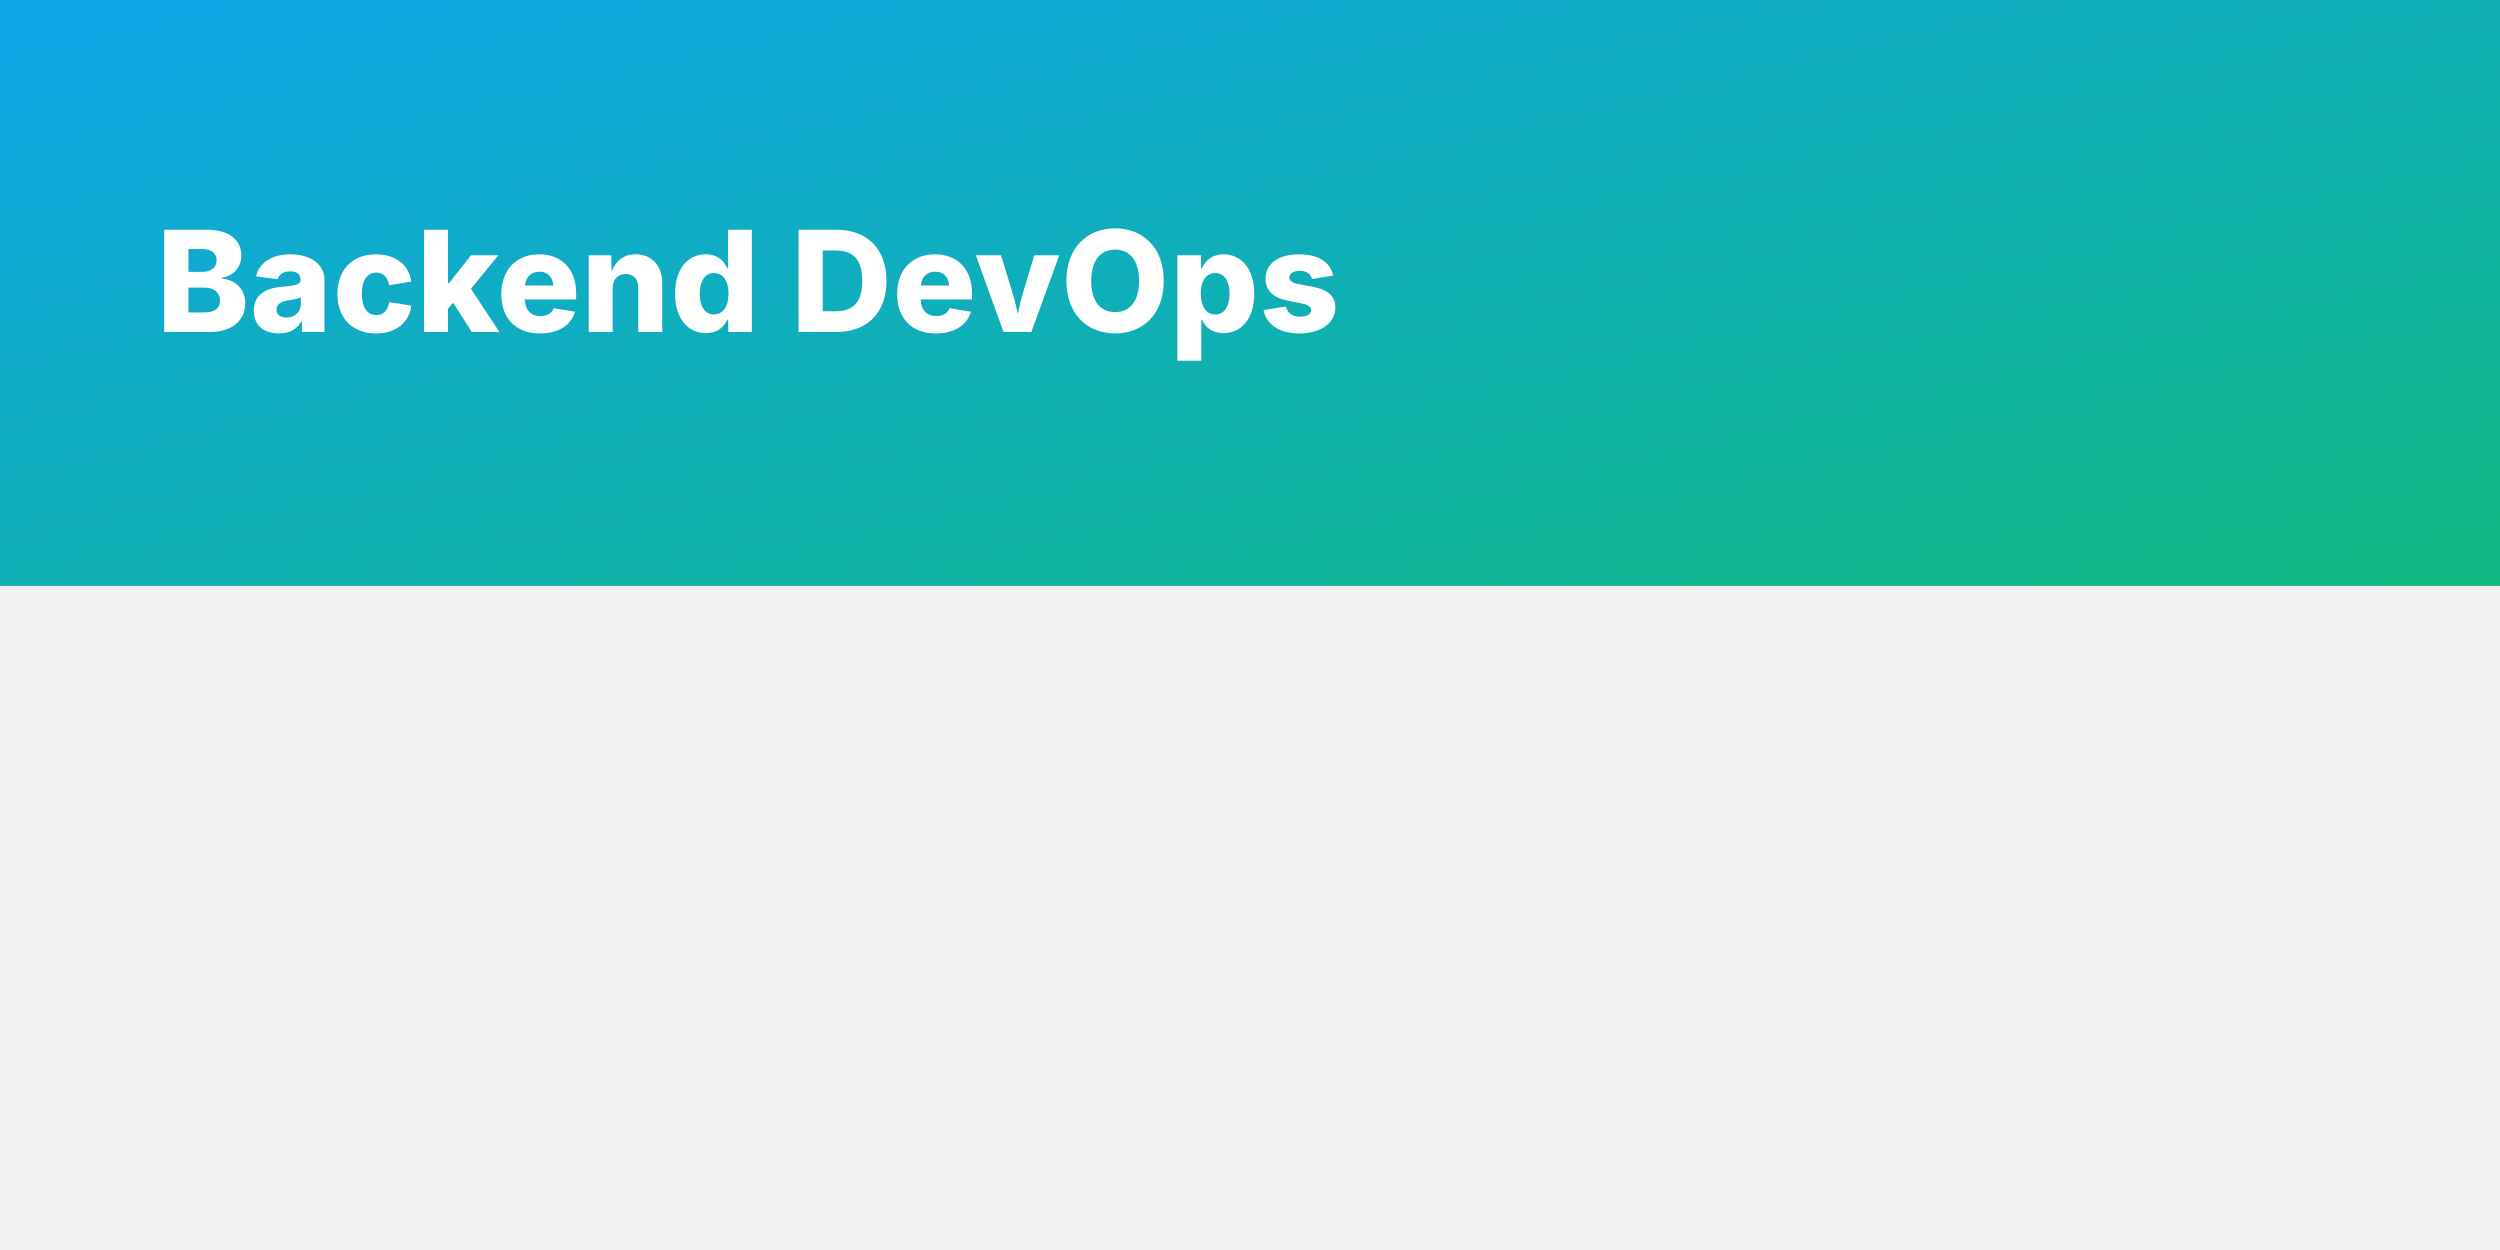
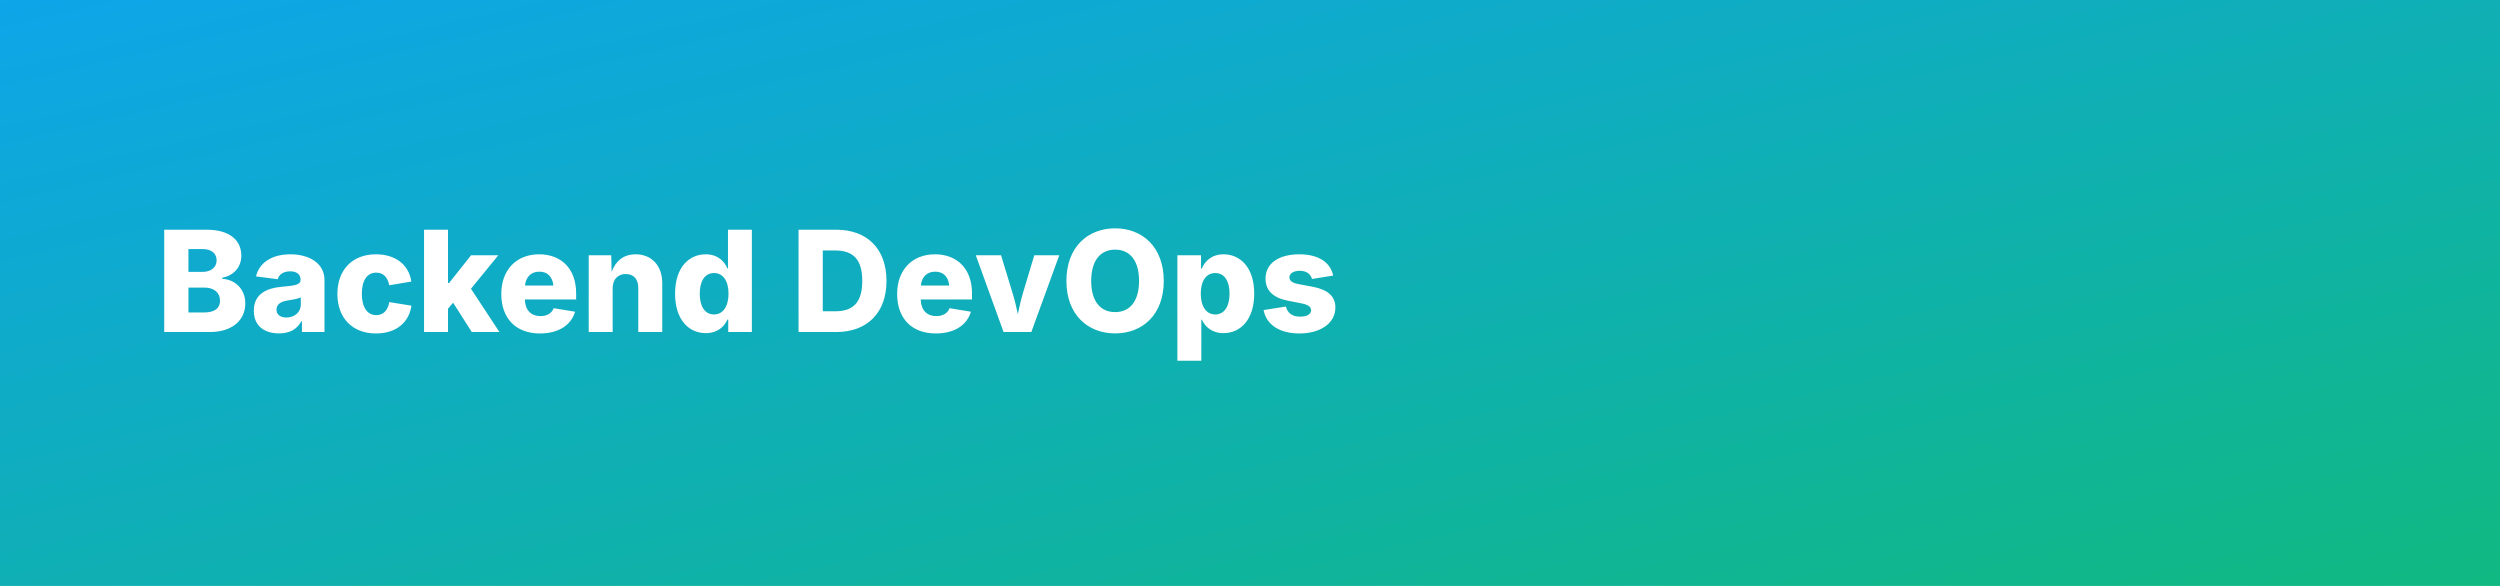
- <svg xmlns="http://www.w3.org/2000/svg" width="1280" height="640" viewBox="0 0 1280 640">
+ <svg xmlns="http://www.w3.org/2000/svg" width="1280" height="300" viewBox="0 0 1280 300">
  <defs>
    <linearGradient id="g" x1="0" y1="0" x2="1" y2="1">
      <stop offset="0%" stop-color="#0ea5e9" />
      <stop offset="100%" stop-color="#10b981" />
    </linearGradient>
  </defs>
  <rect width="1280" height="300" fill="url(#g)" />
  <text x="80" y="170" font-family="Inter, Pretendard, system-ui, -apple-system, Segoe UI, Roboto" font-size="72" fill="#ffffff" font-weight="800">Backend DevOps</text>
</svg>
